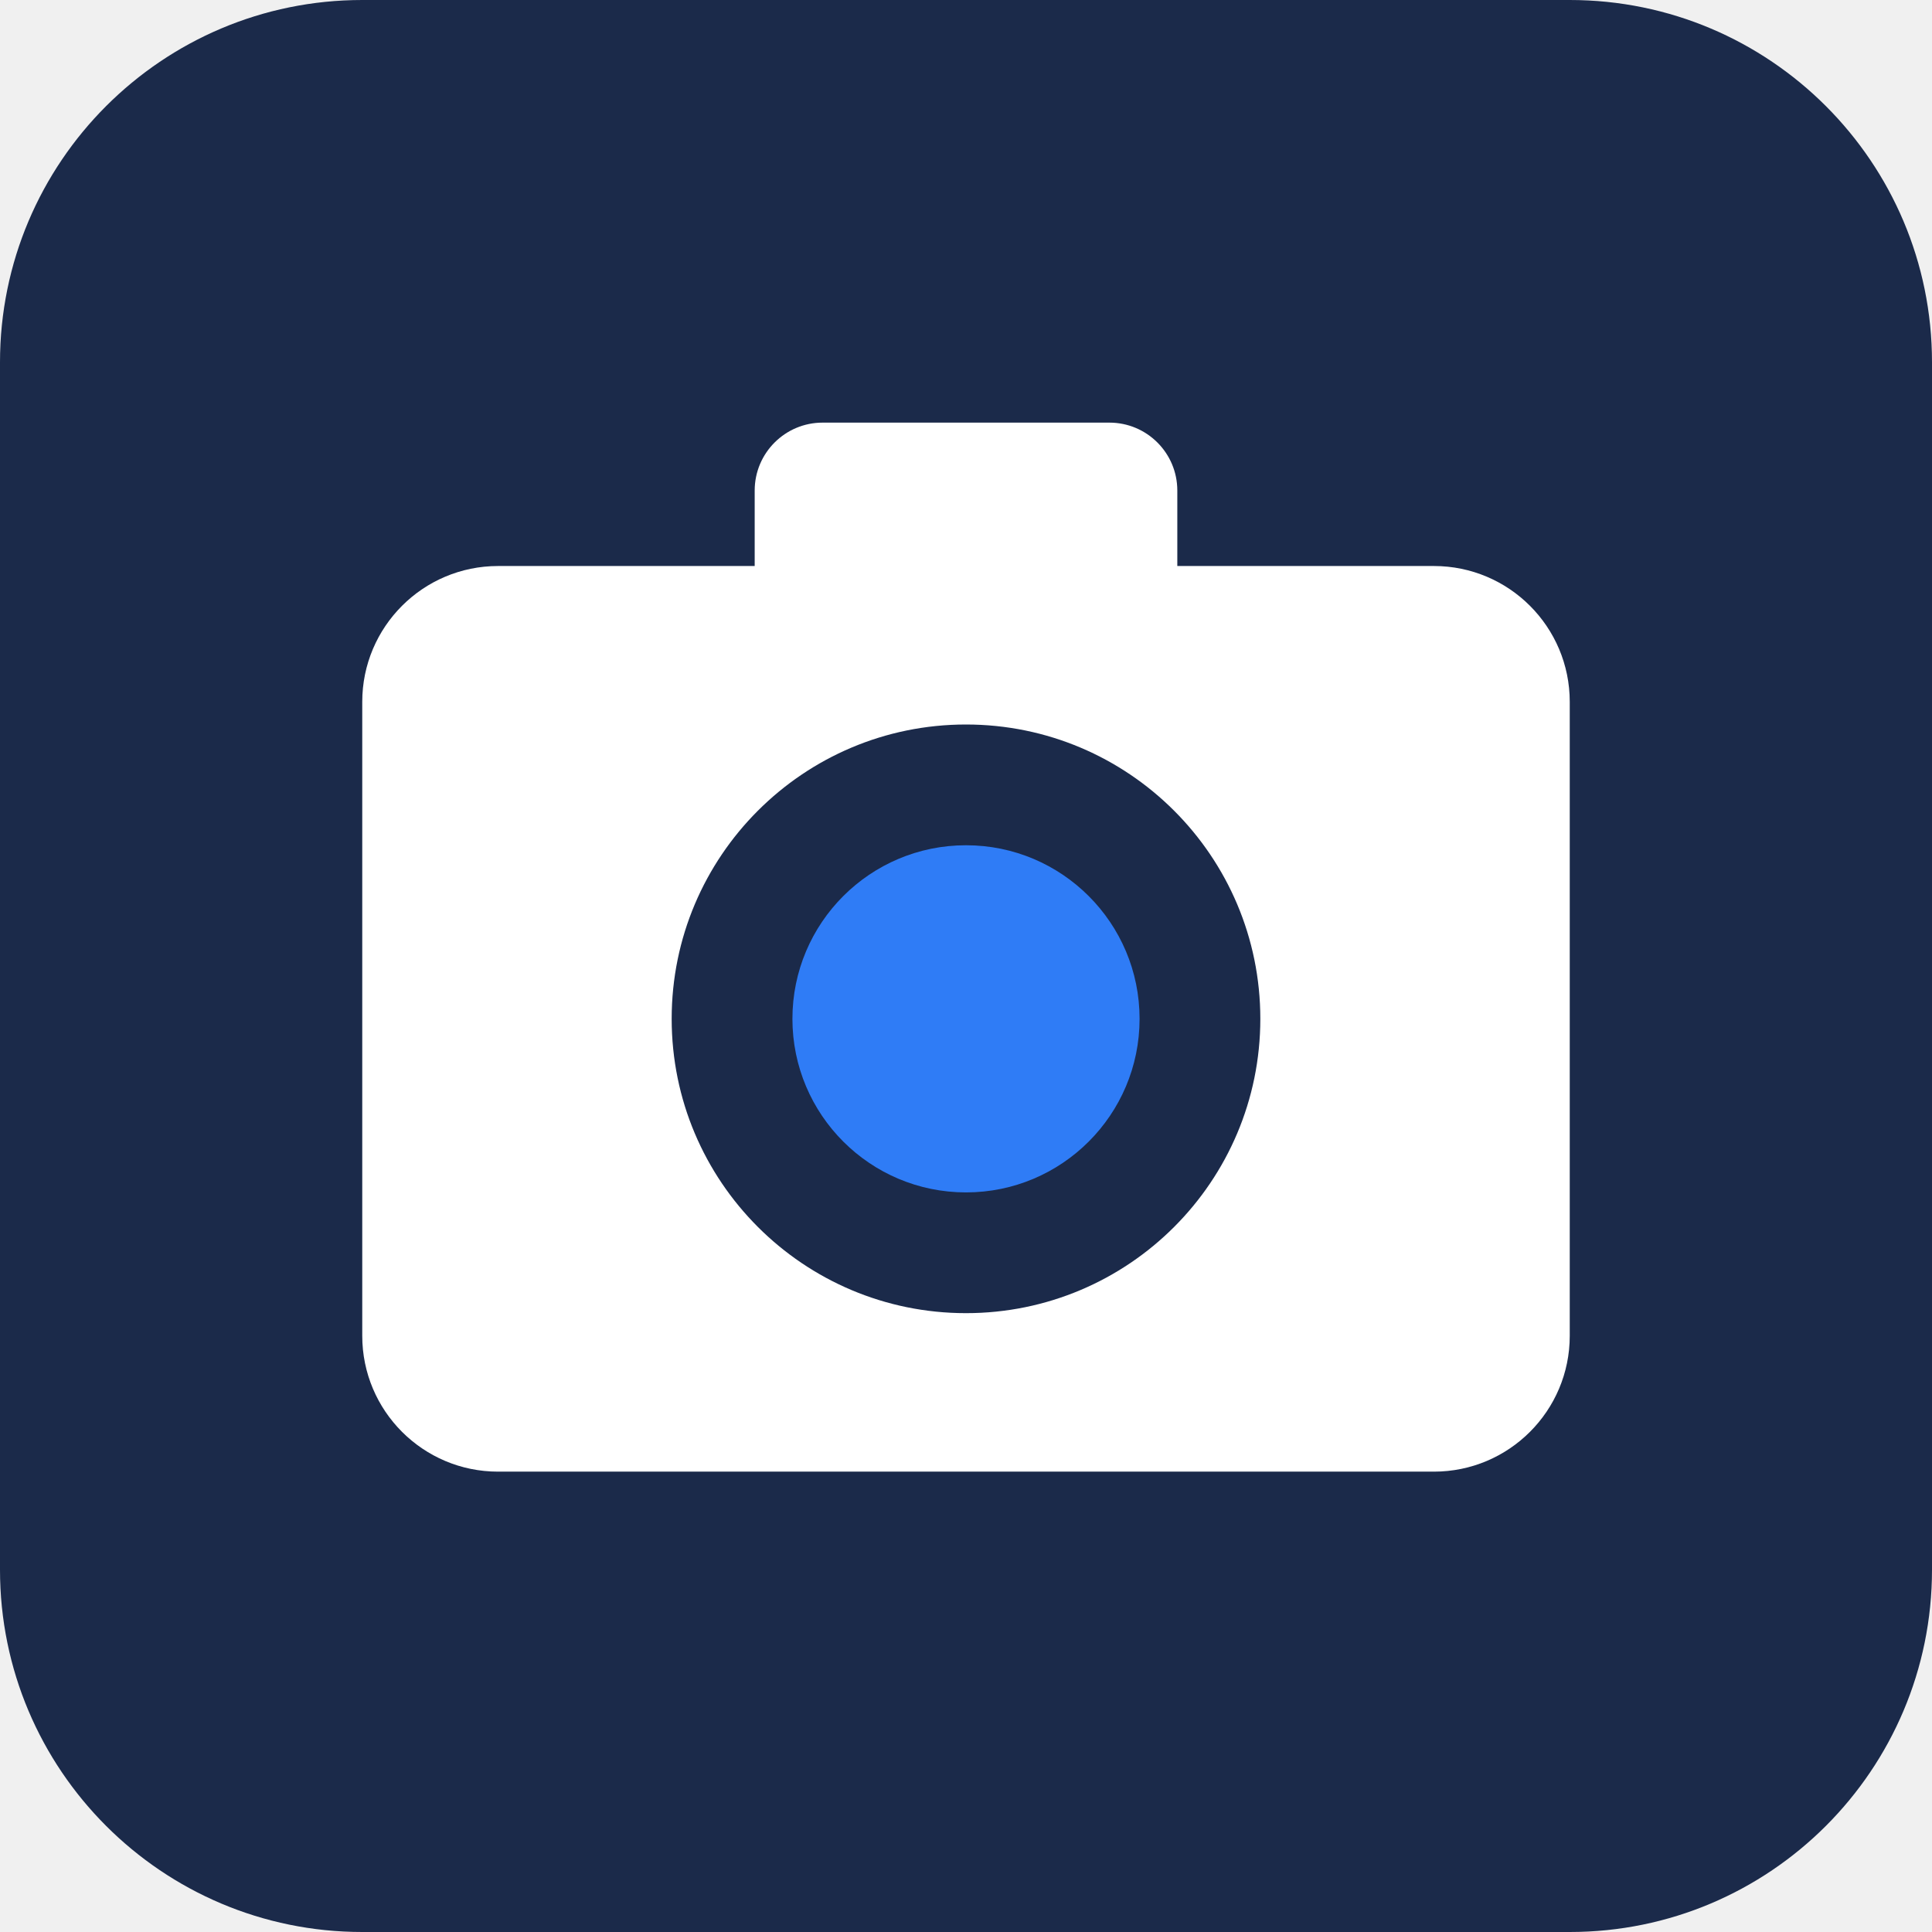
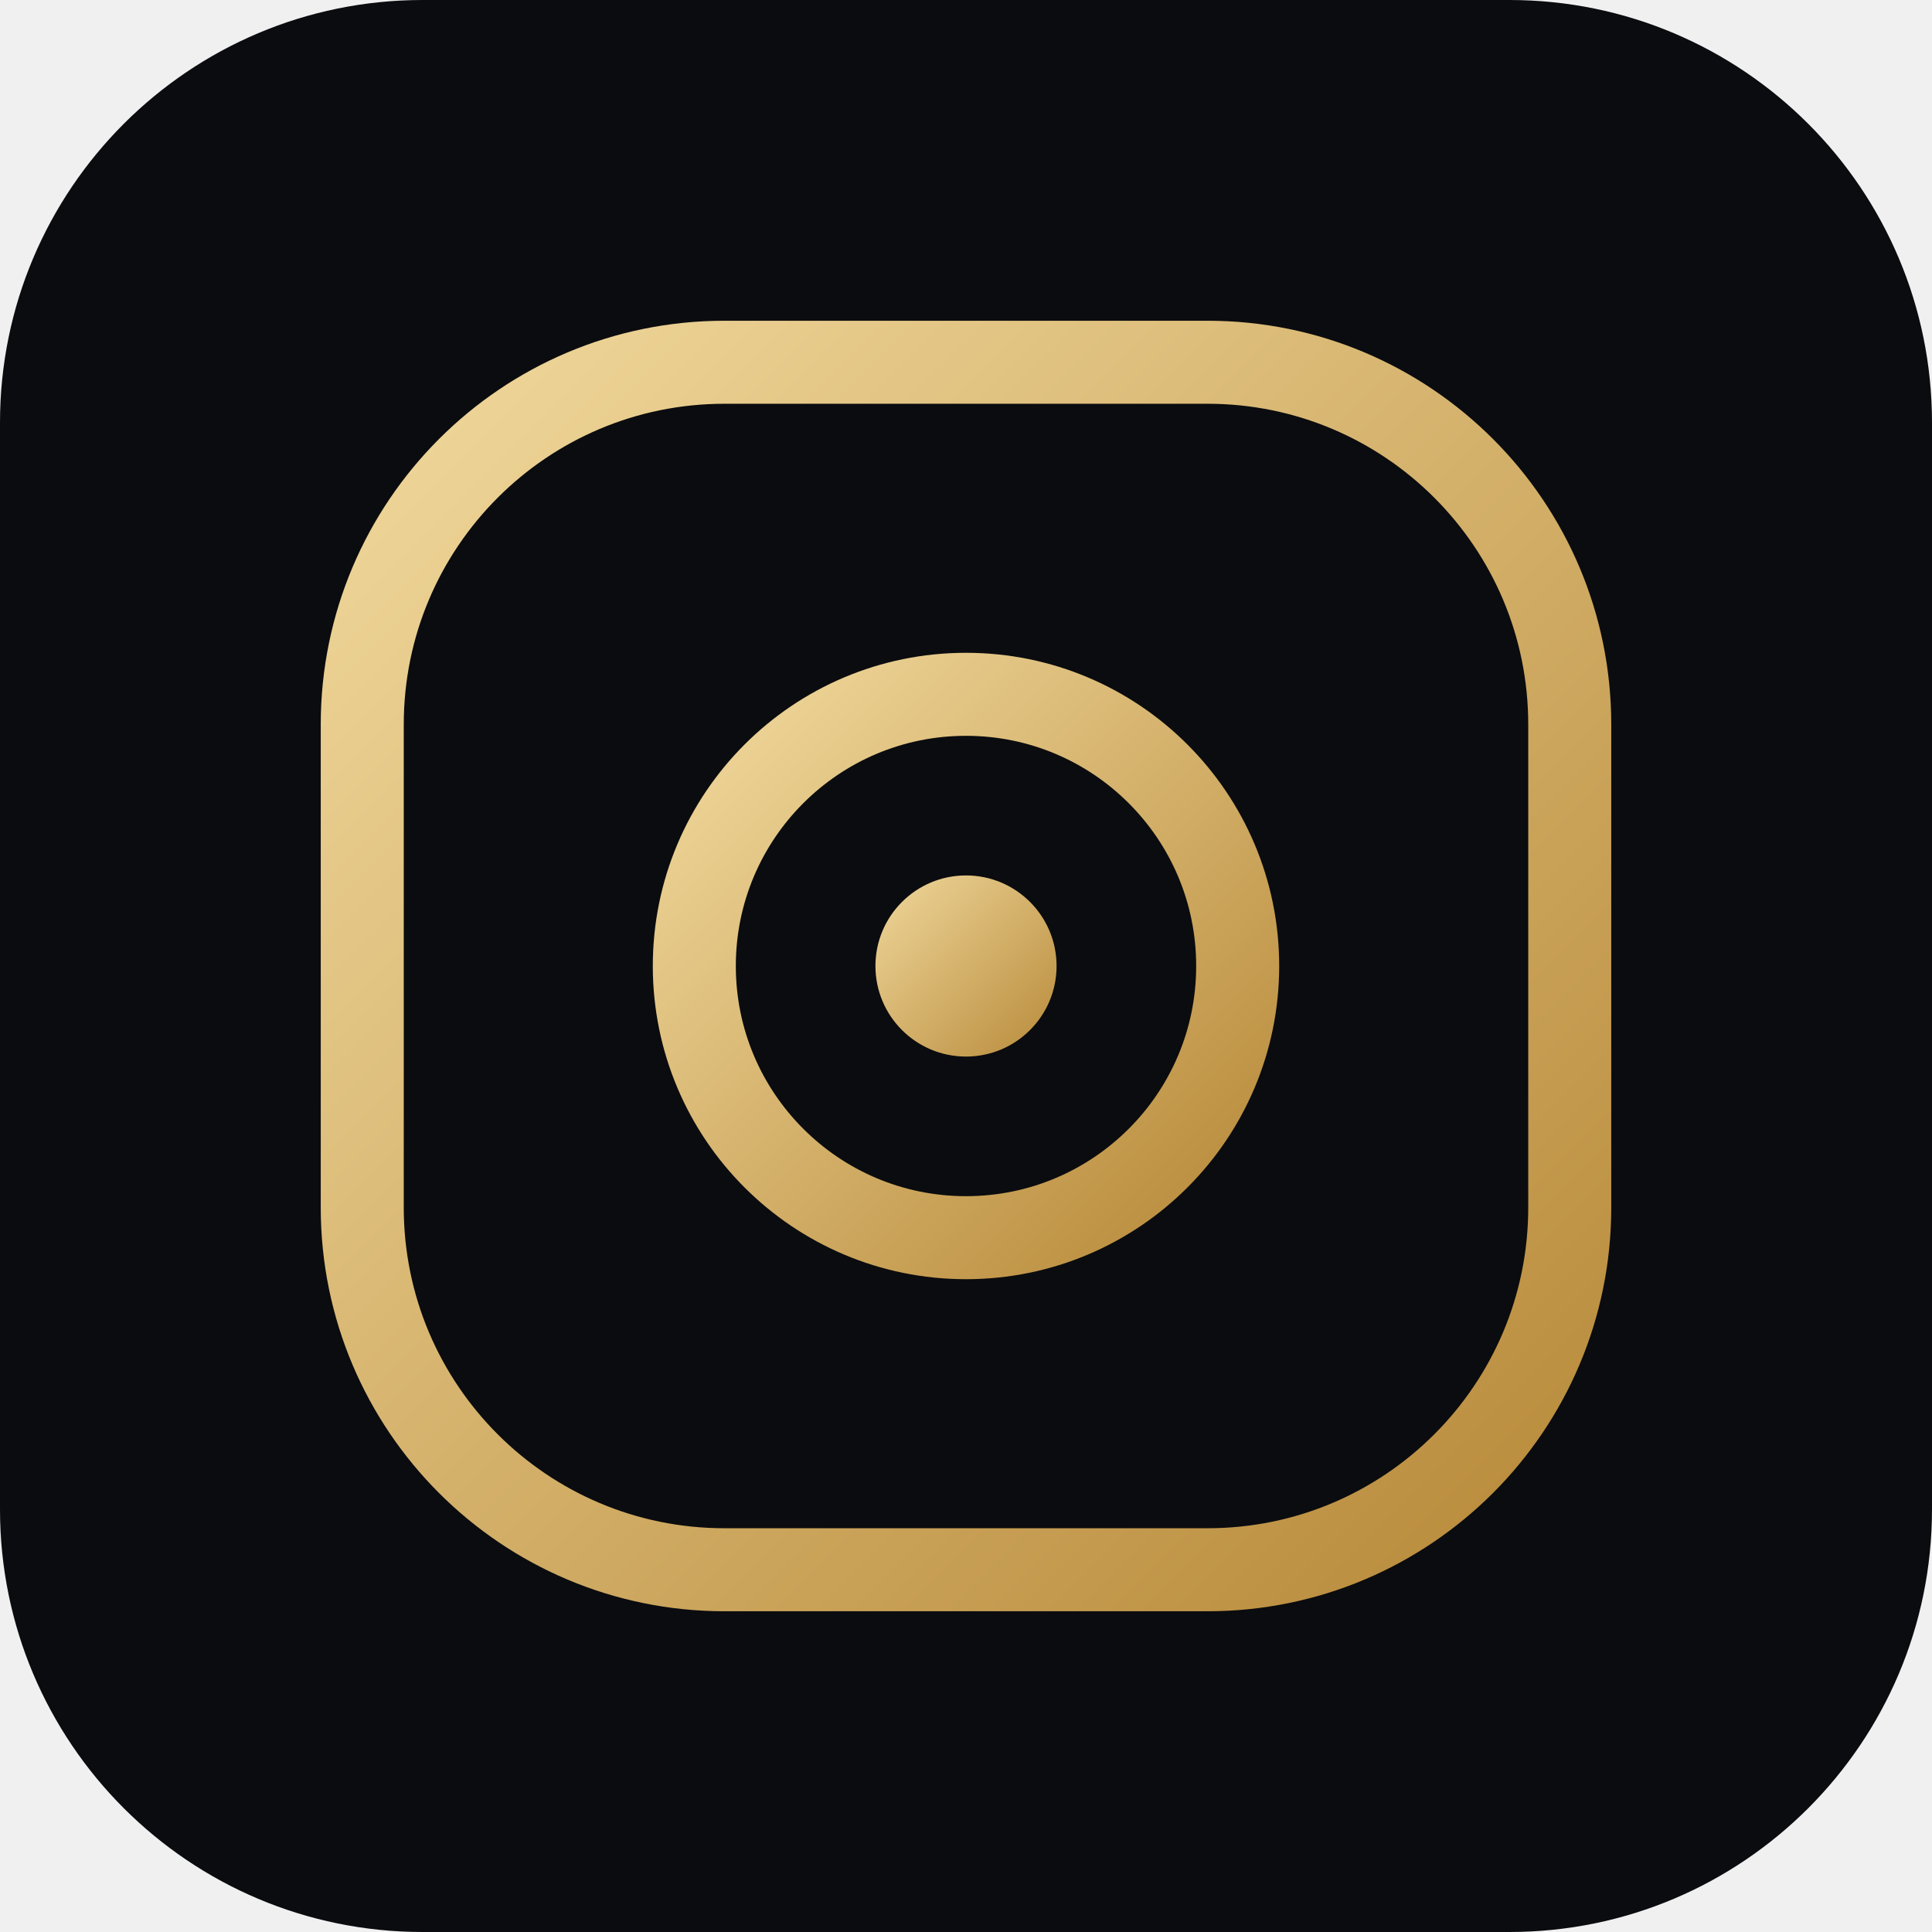
<svg xmlns="http://www.w3.org/2000/svg" viewBox="0 0 512 512">
-   <rect width="512" height="512" rx="96" fill="#1b2a4a" />
-   <rect x="96" y="150" width="320" height="240" rx="36" fill="#fff" />
-   <rect x="200" y="112" width="112" height="56" rx="18" fill="#fff" />
-   <circle cx="256" cy="270" r="78" fill="#1b2a4a" />
-   <circle cx="256" cy="270" r="46" fill="#2f7cf6" />
+   <defs>
+     <linearGradient id="g" x1="0" y1="0" x2="1" y2="1">
+       <stop offset="0" stop-color="#f0d89c" />
+       <stop offset="1" stop-color="#b88a3a" />
+     </linearGradient>
+   </defs>
+   <rect width="512" height="512" rx="112" fill="#0b0c0f" />
+   <rect x="96" y="96" width="320" height="320" rx="96" fill="none" stroke="url(#g)" stroke-width="22" />
+   <circle cx="256" cy="256" r="72" fill="none" stroke="url(#g)" stroke-width="22" />
+   <circle cx="256" cy="256" r="24" fill="url(#g)" />
</svg>
